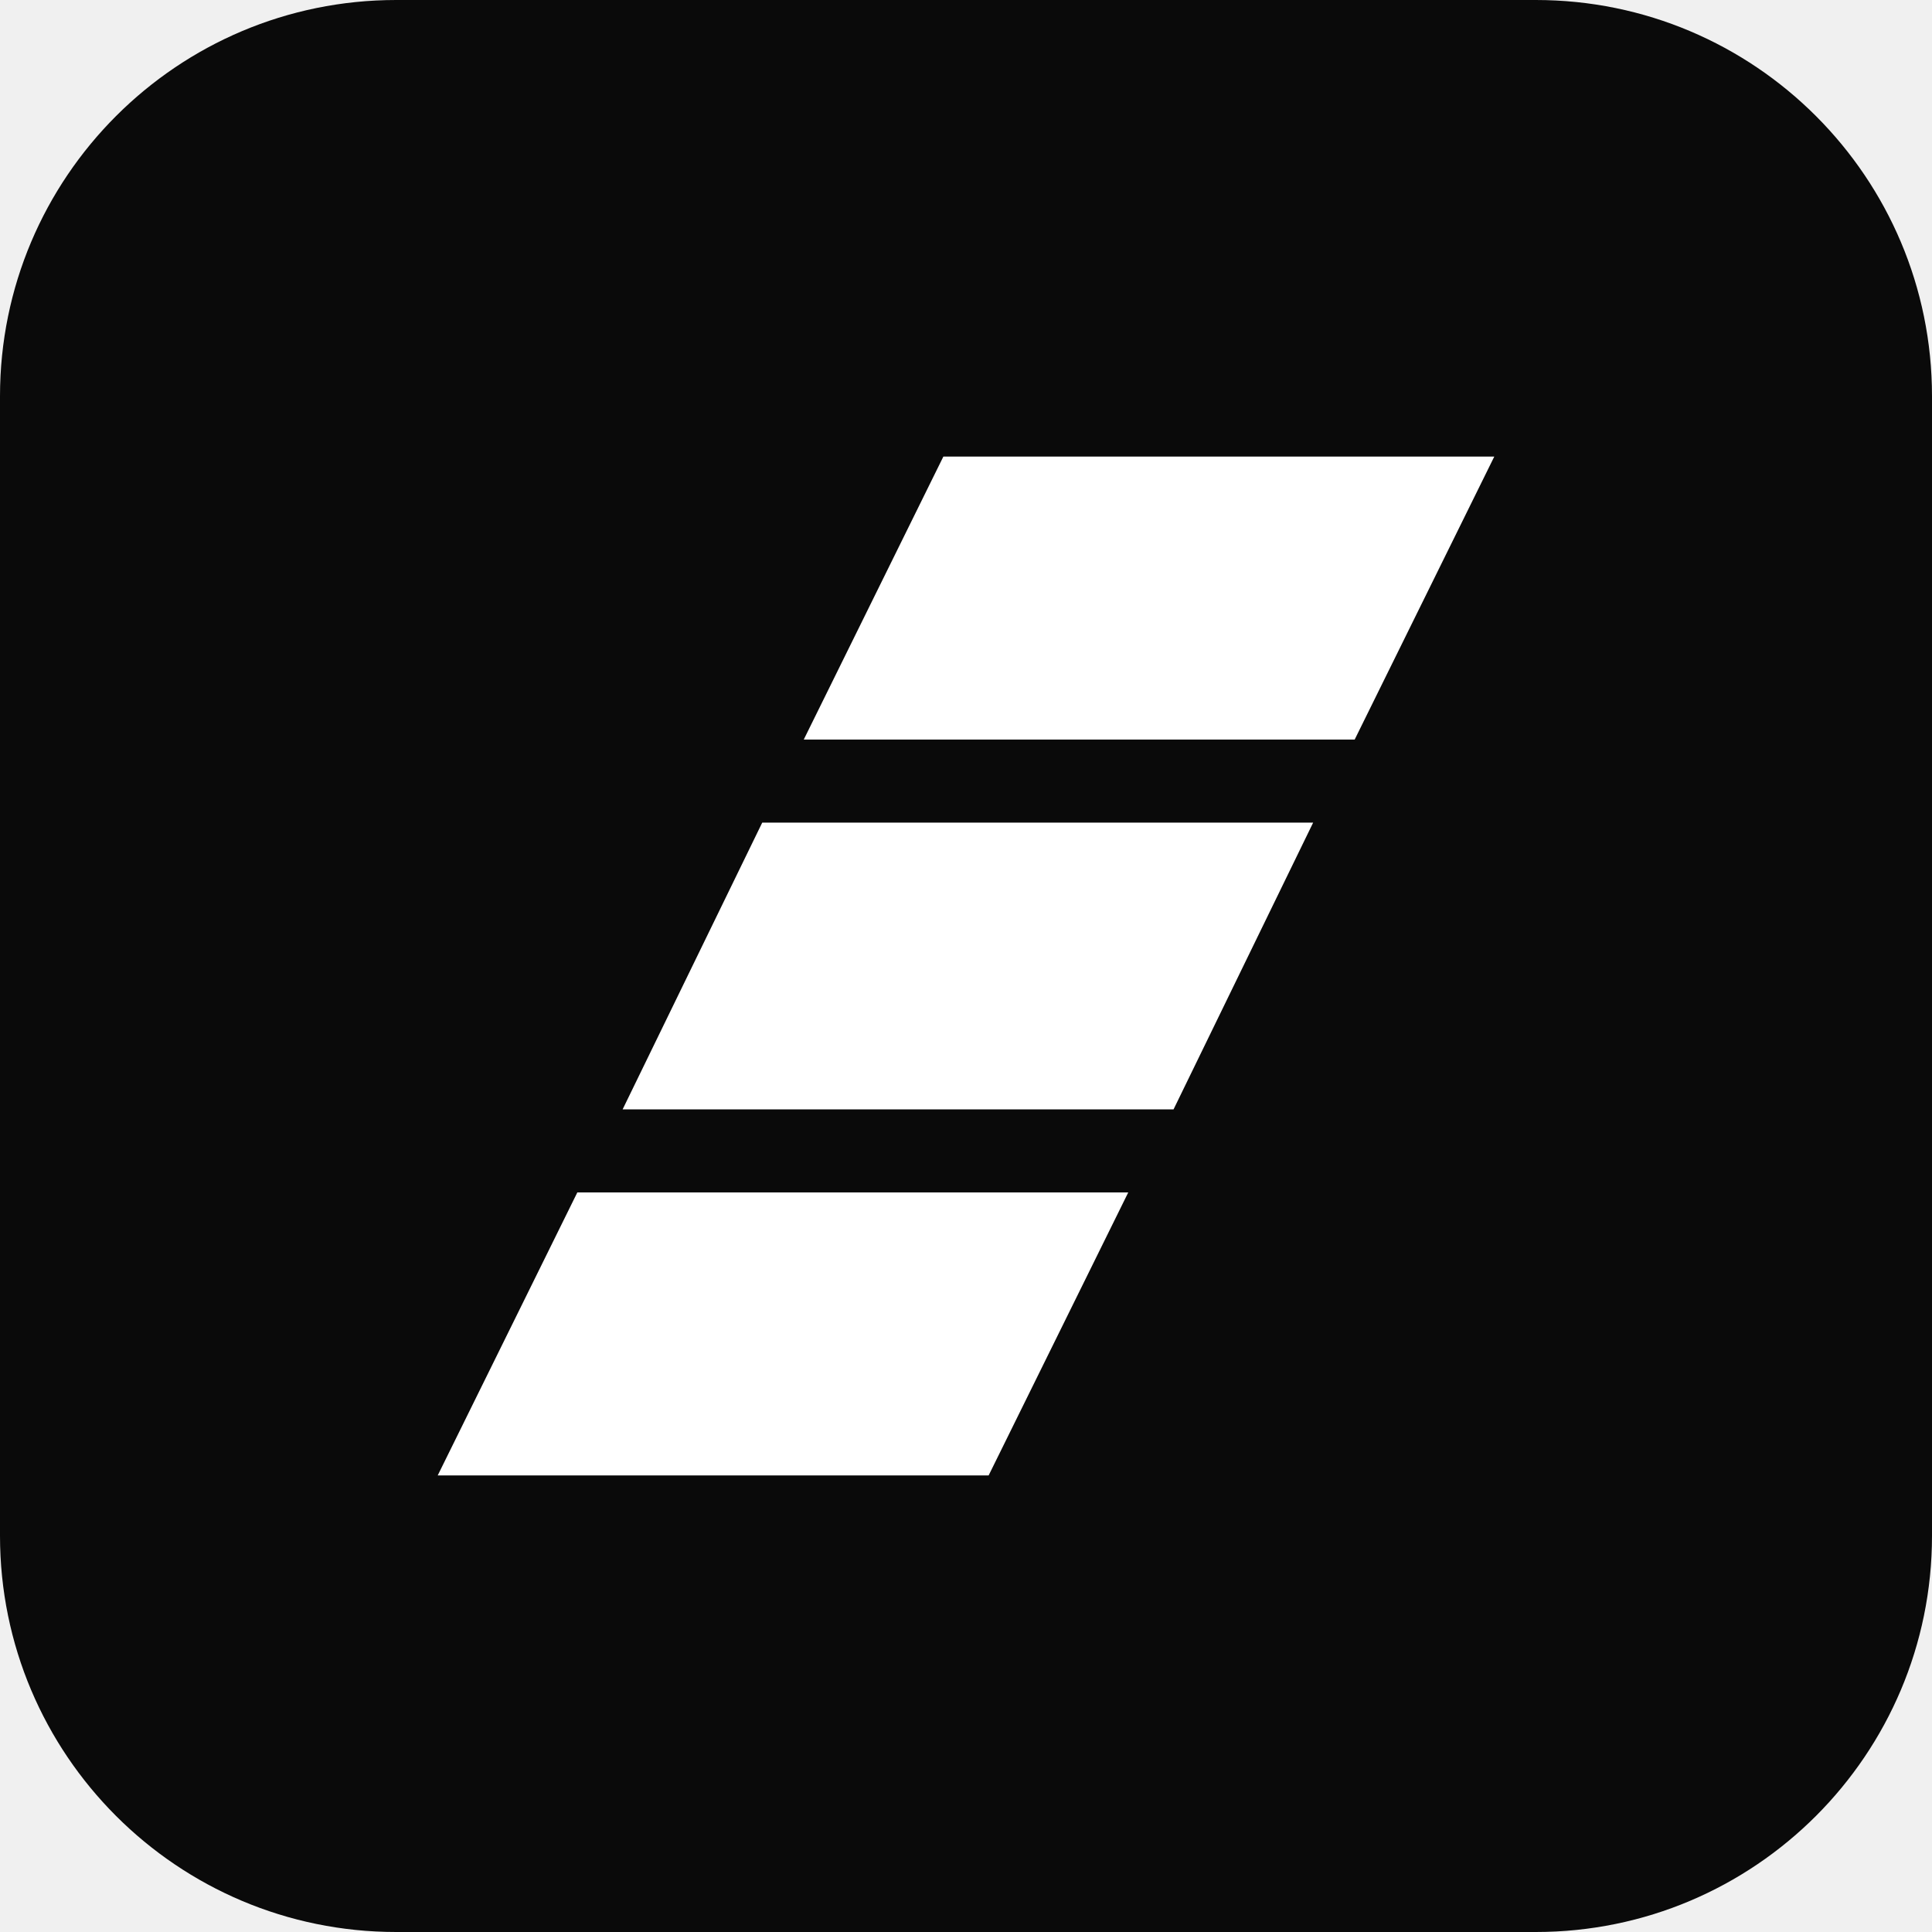
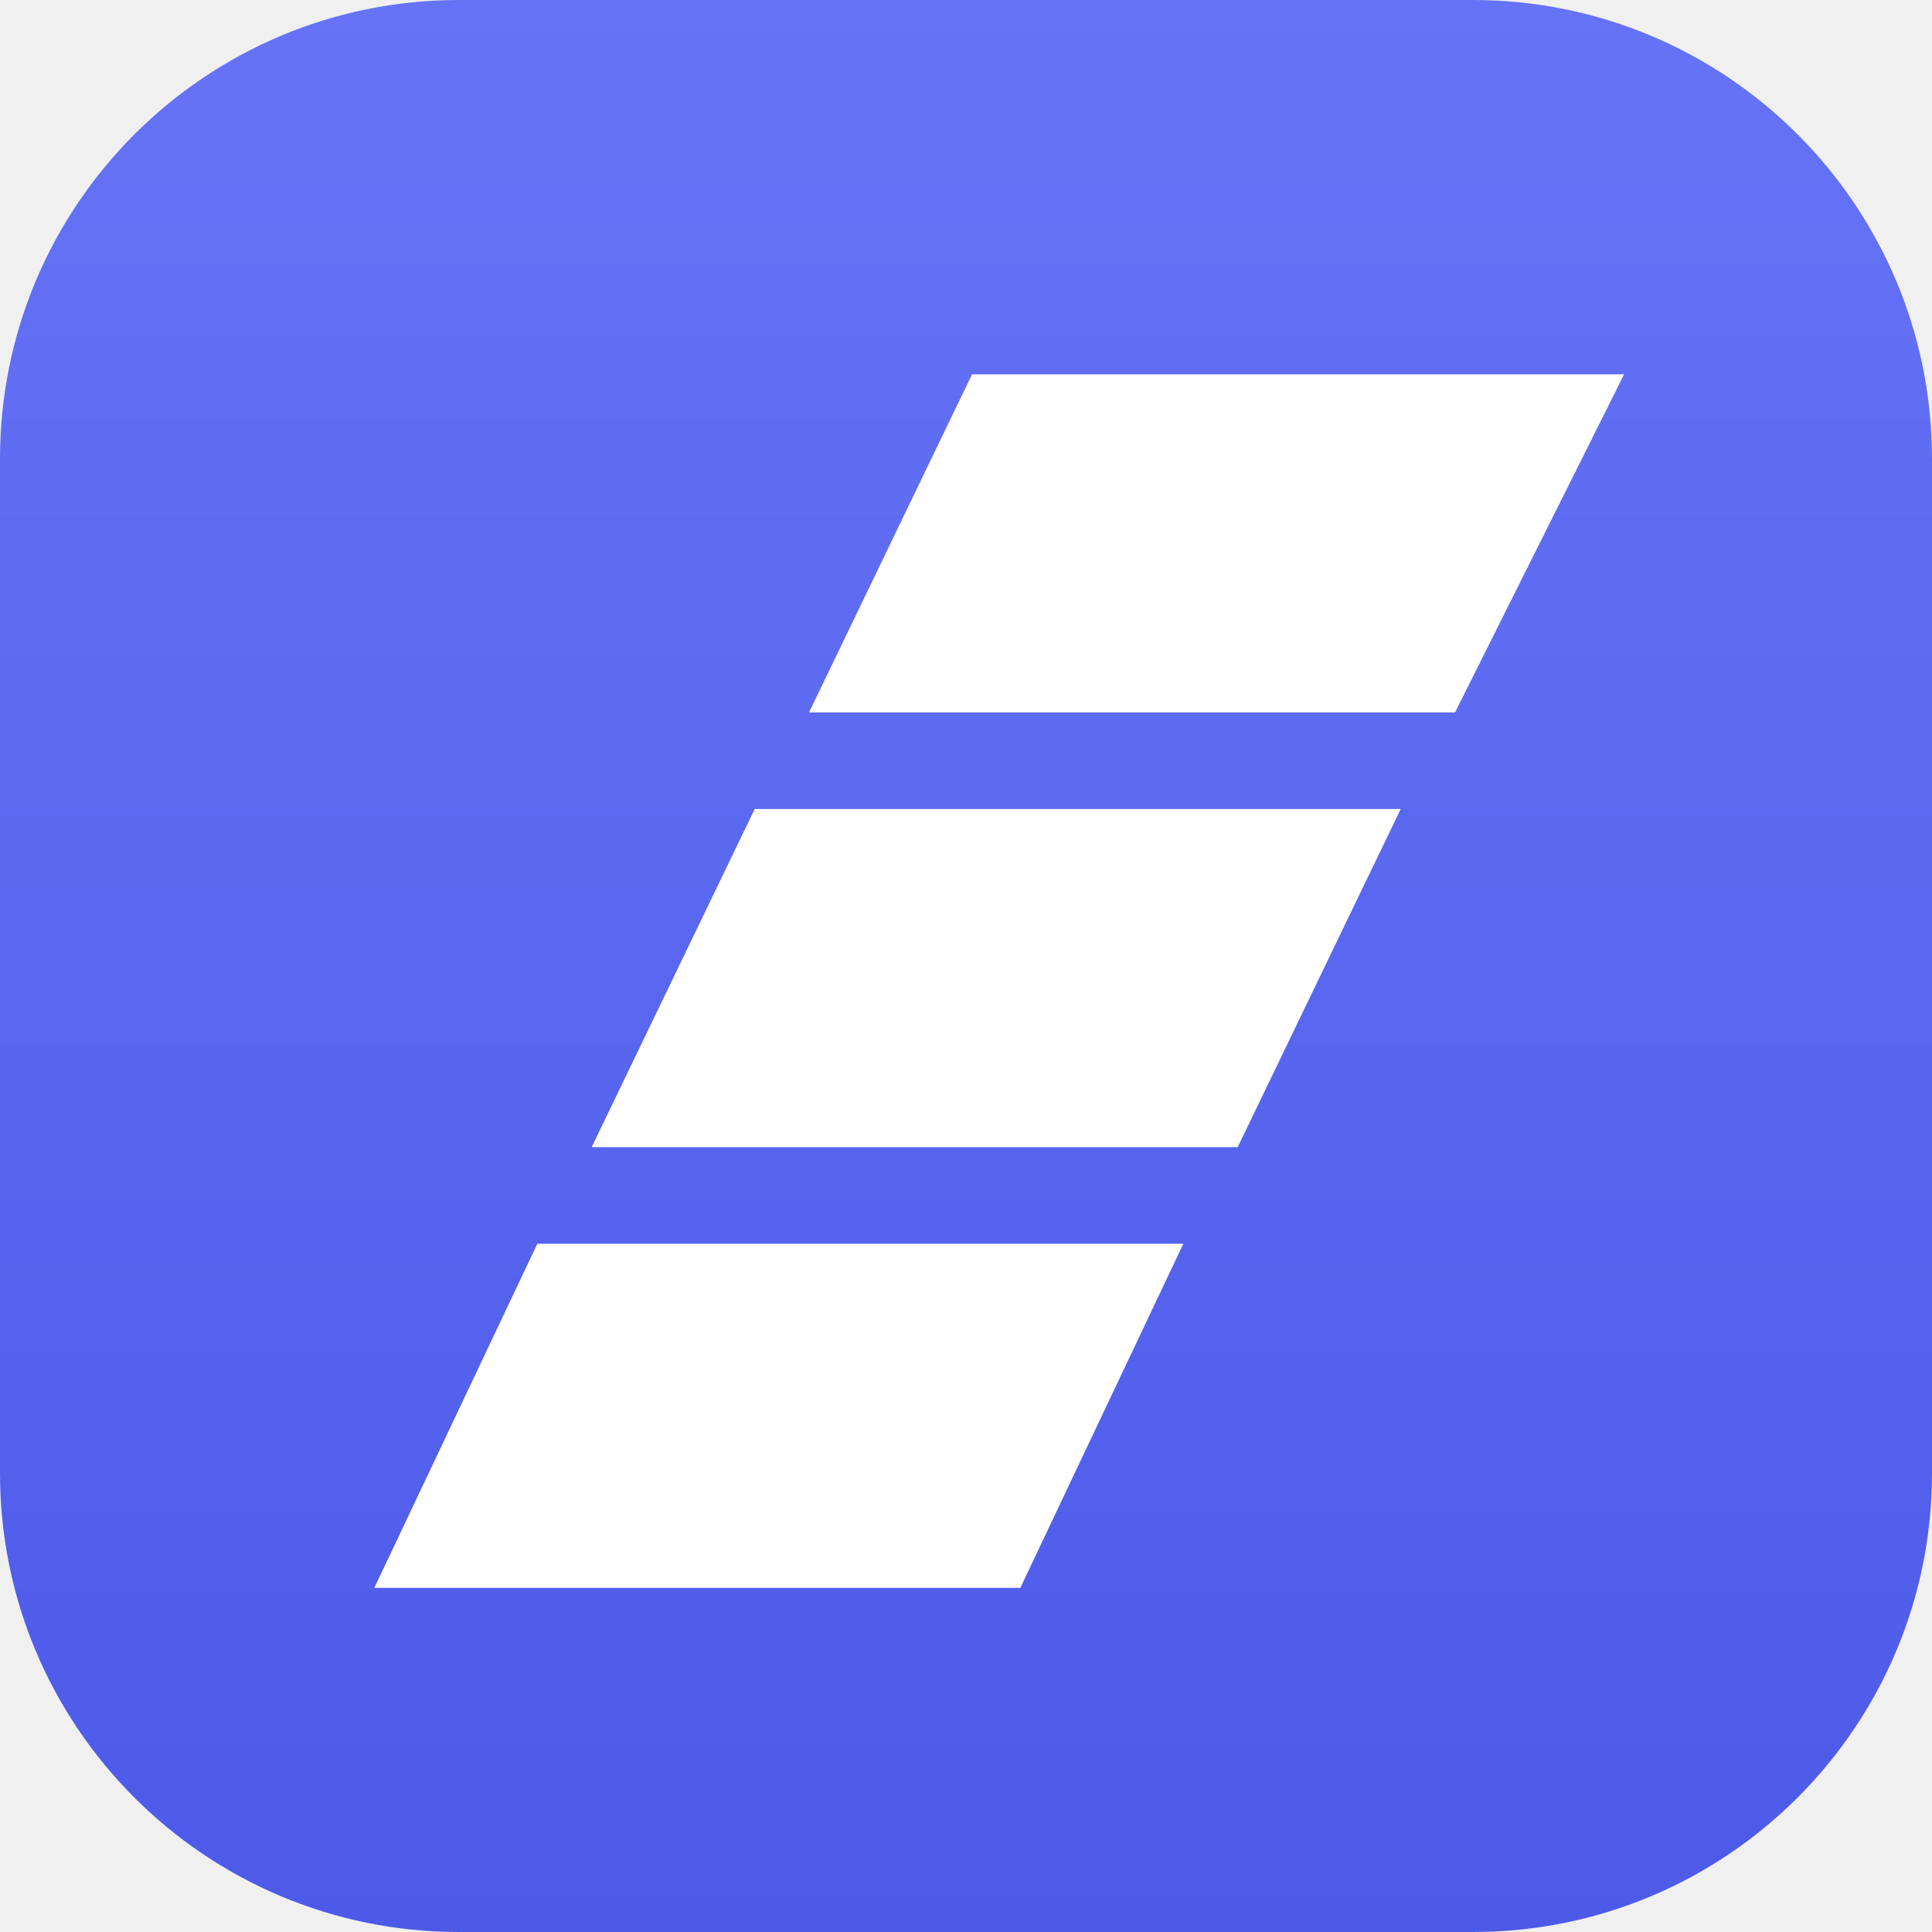
- <svg xmlns="http://www.w3.org/2000/svg" width="512" height="512" viewBox="0 0 512 512">
-   <rect width="512" height="512" rx="105" ry="105" fill="#0a0a0a" />
-   <g transform="translate(0 0) scale(1)">
-     <path d="M250 121 H396 L359 196 H213 Z M202 218 H348 L311 294 H165 Z M153 316 H299 L262 391 H116 Z" fill="#ffffff" />
+ <svg xmlns="http://www.w3.org/2000/svg" viewBox="0 0 320 320">
+   <defs>
+     <linearGradient id="g" x1="0" y1="0" x2="0" y2="1">
+       <stop offset="0" stop-color="#6673f6" />
+       <stop offset="1" stop-color="#4d5ae9" />
+     </linearGradient>
+   </defs>
+   <rect width="320" height="320" rx="76" fill="url(#g)" />
+   <g fill="#fff" transform="translate(6,4)">
+     <path d="M155 58H263L235 114H128Z" />
+     <path d="M119 130H226L199 186H92Z" />
+     <path d="M83 202H190L163 259H56Z" />
  </g>
</svg>
